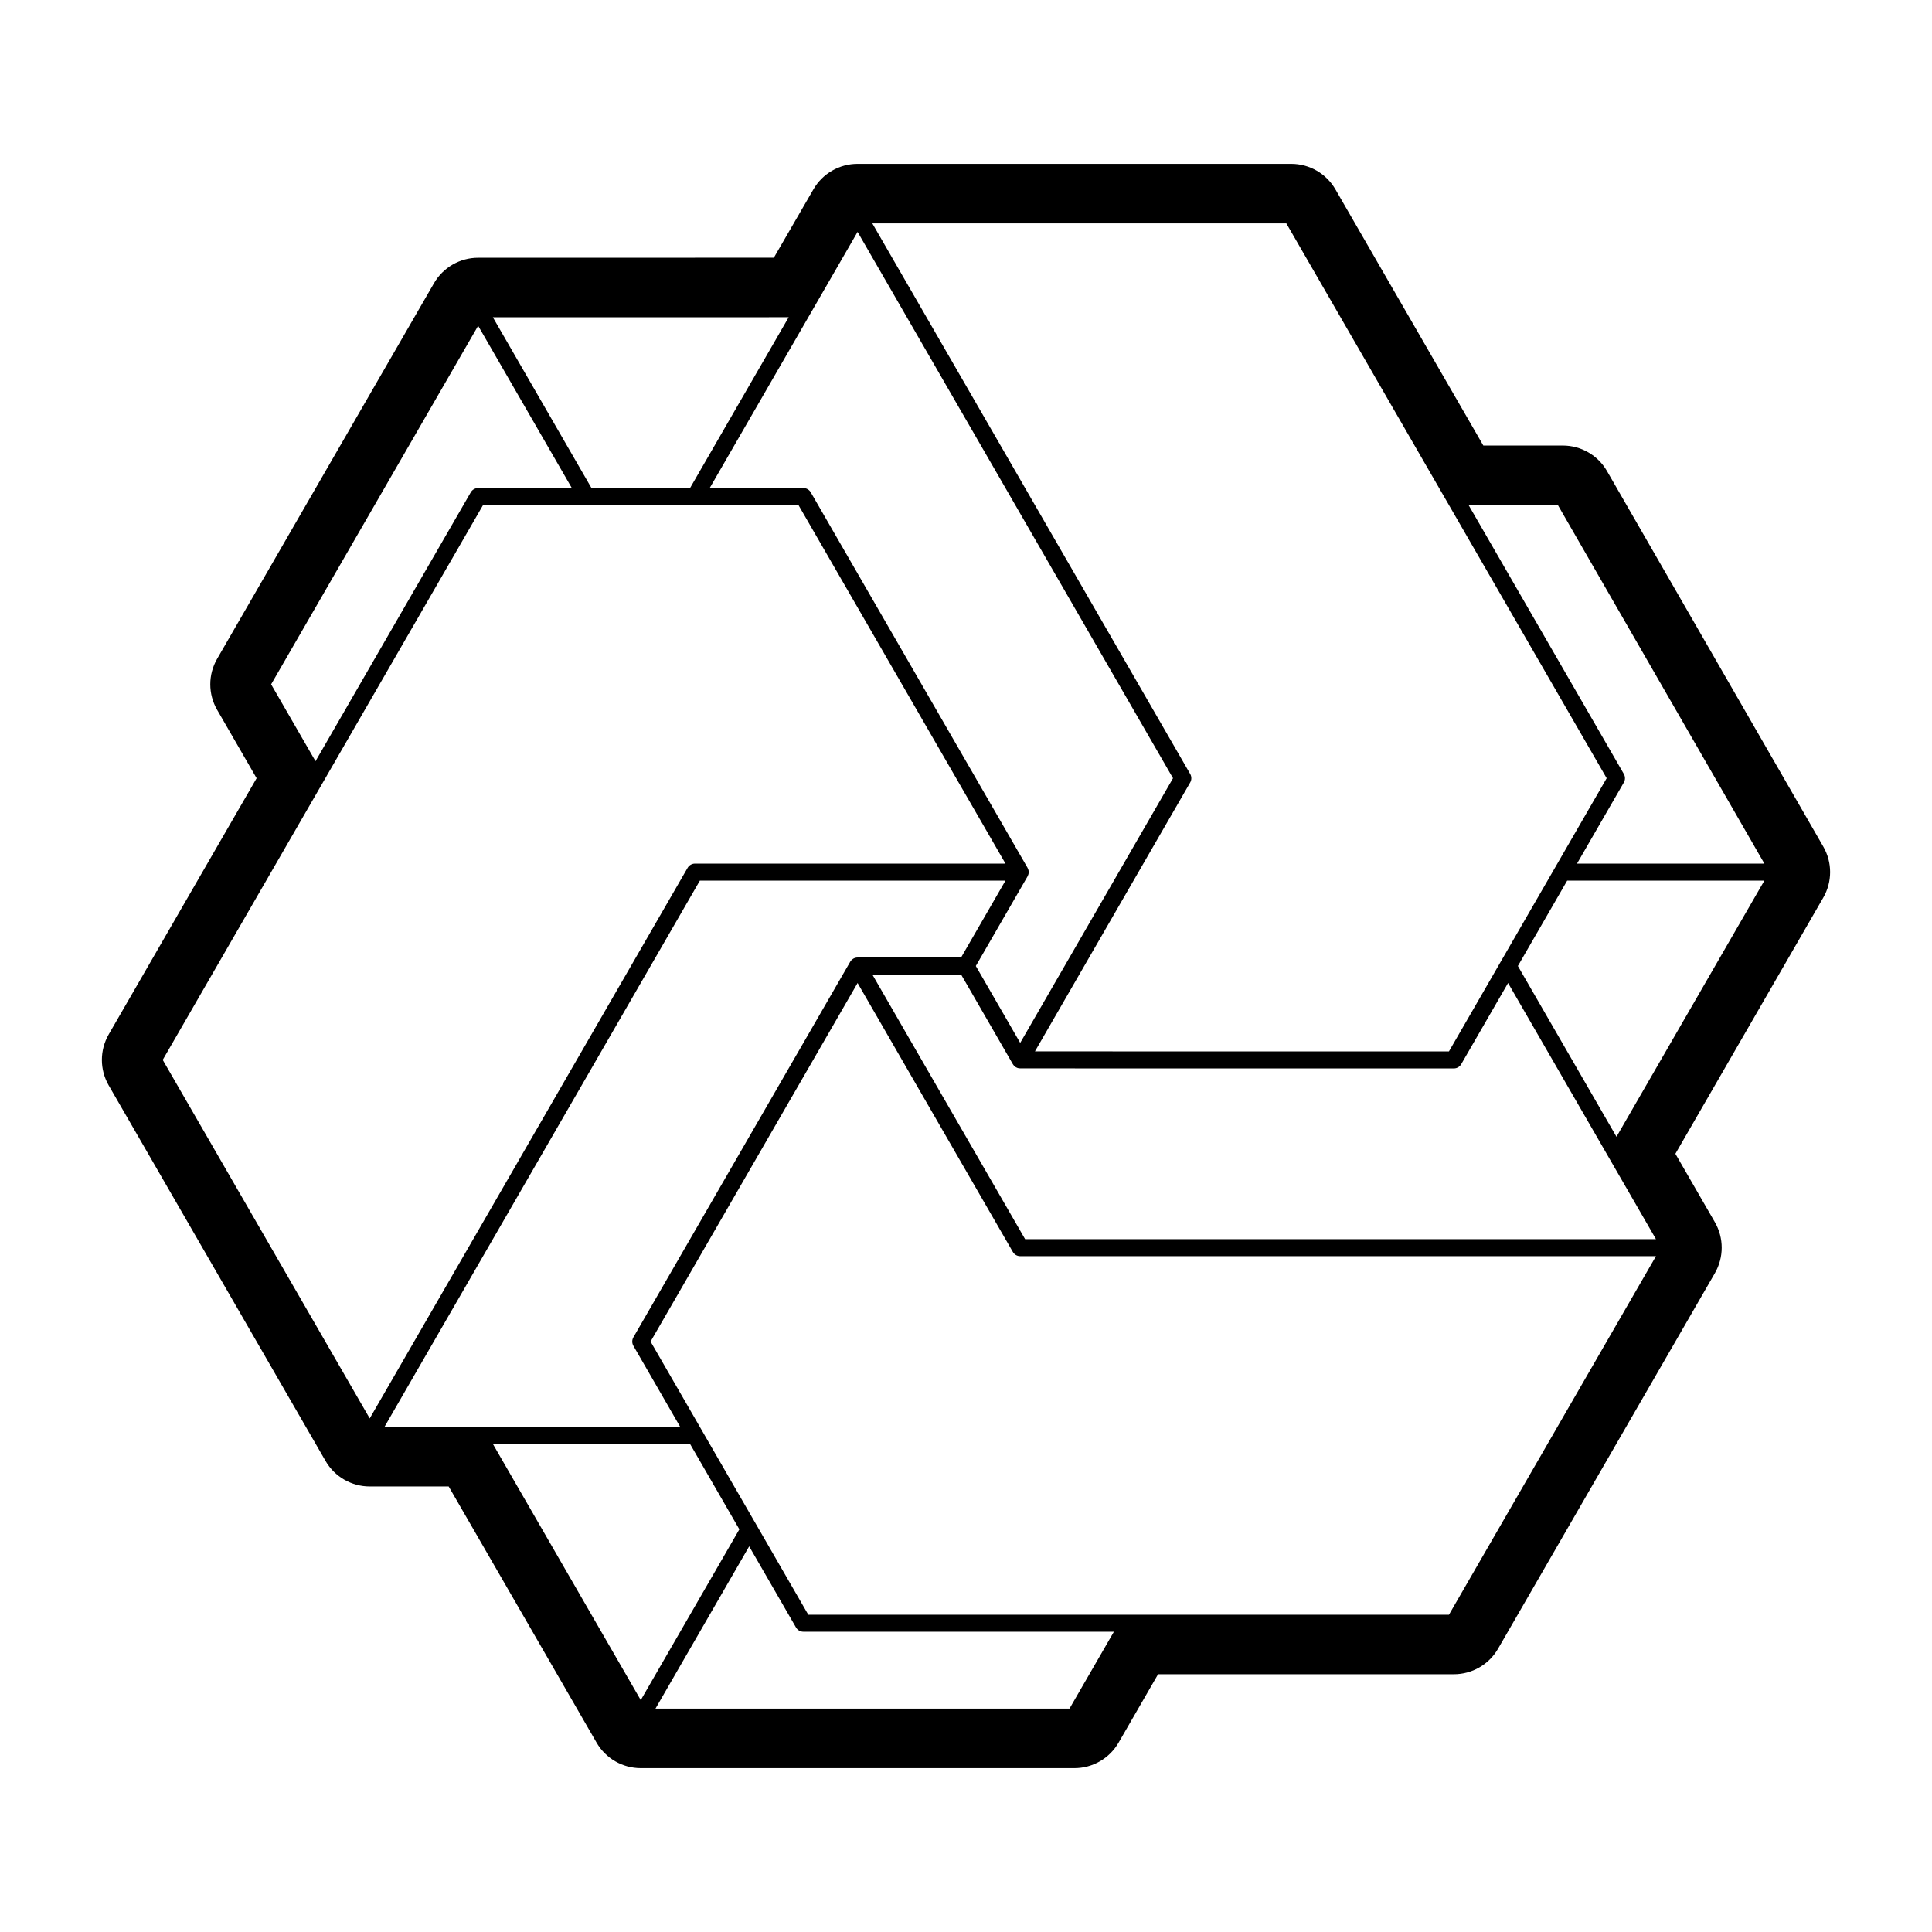
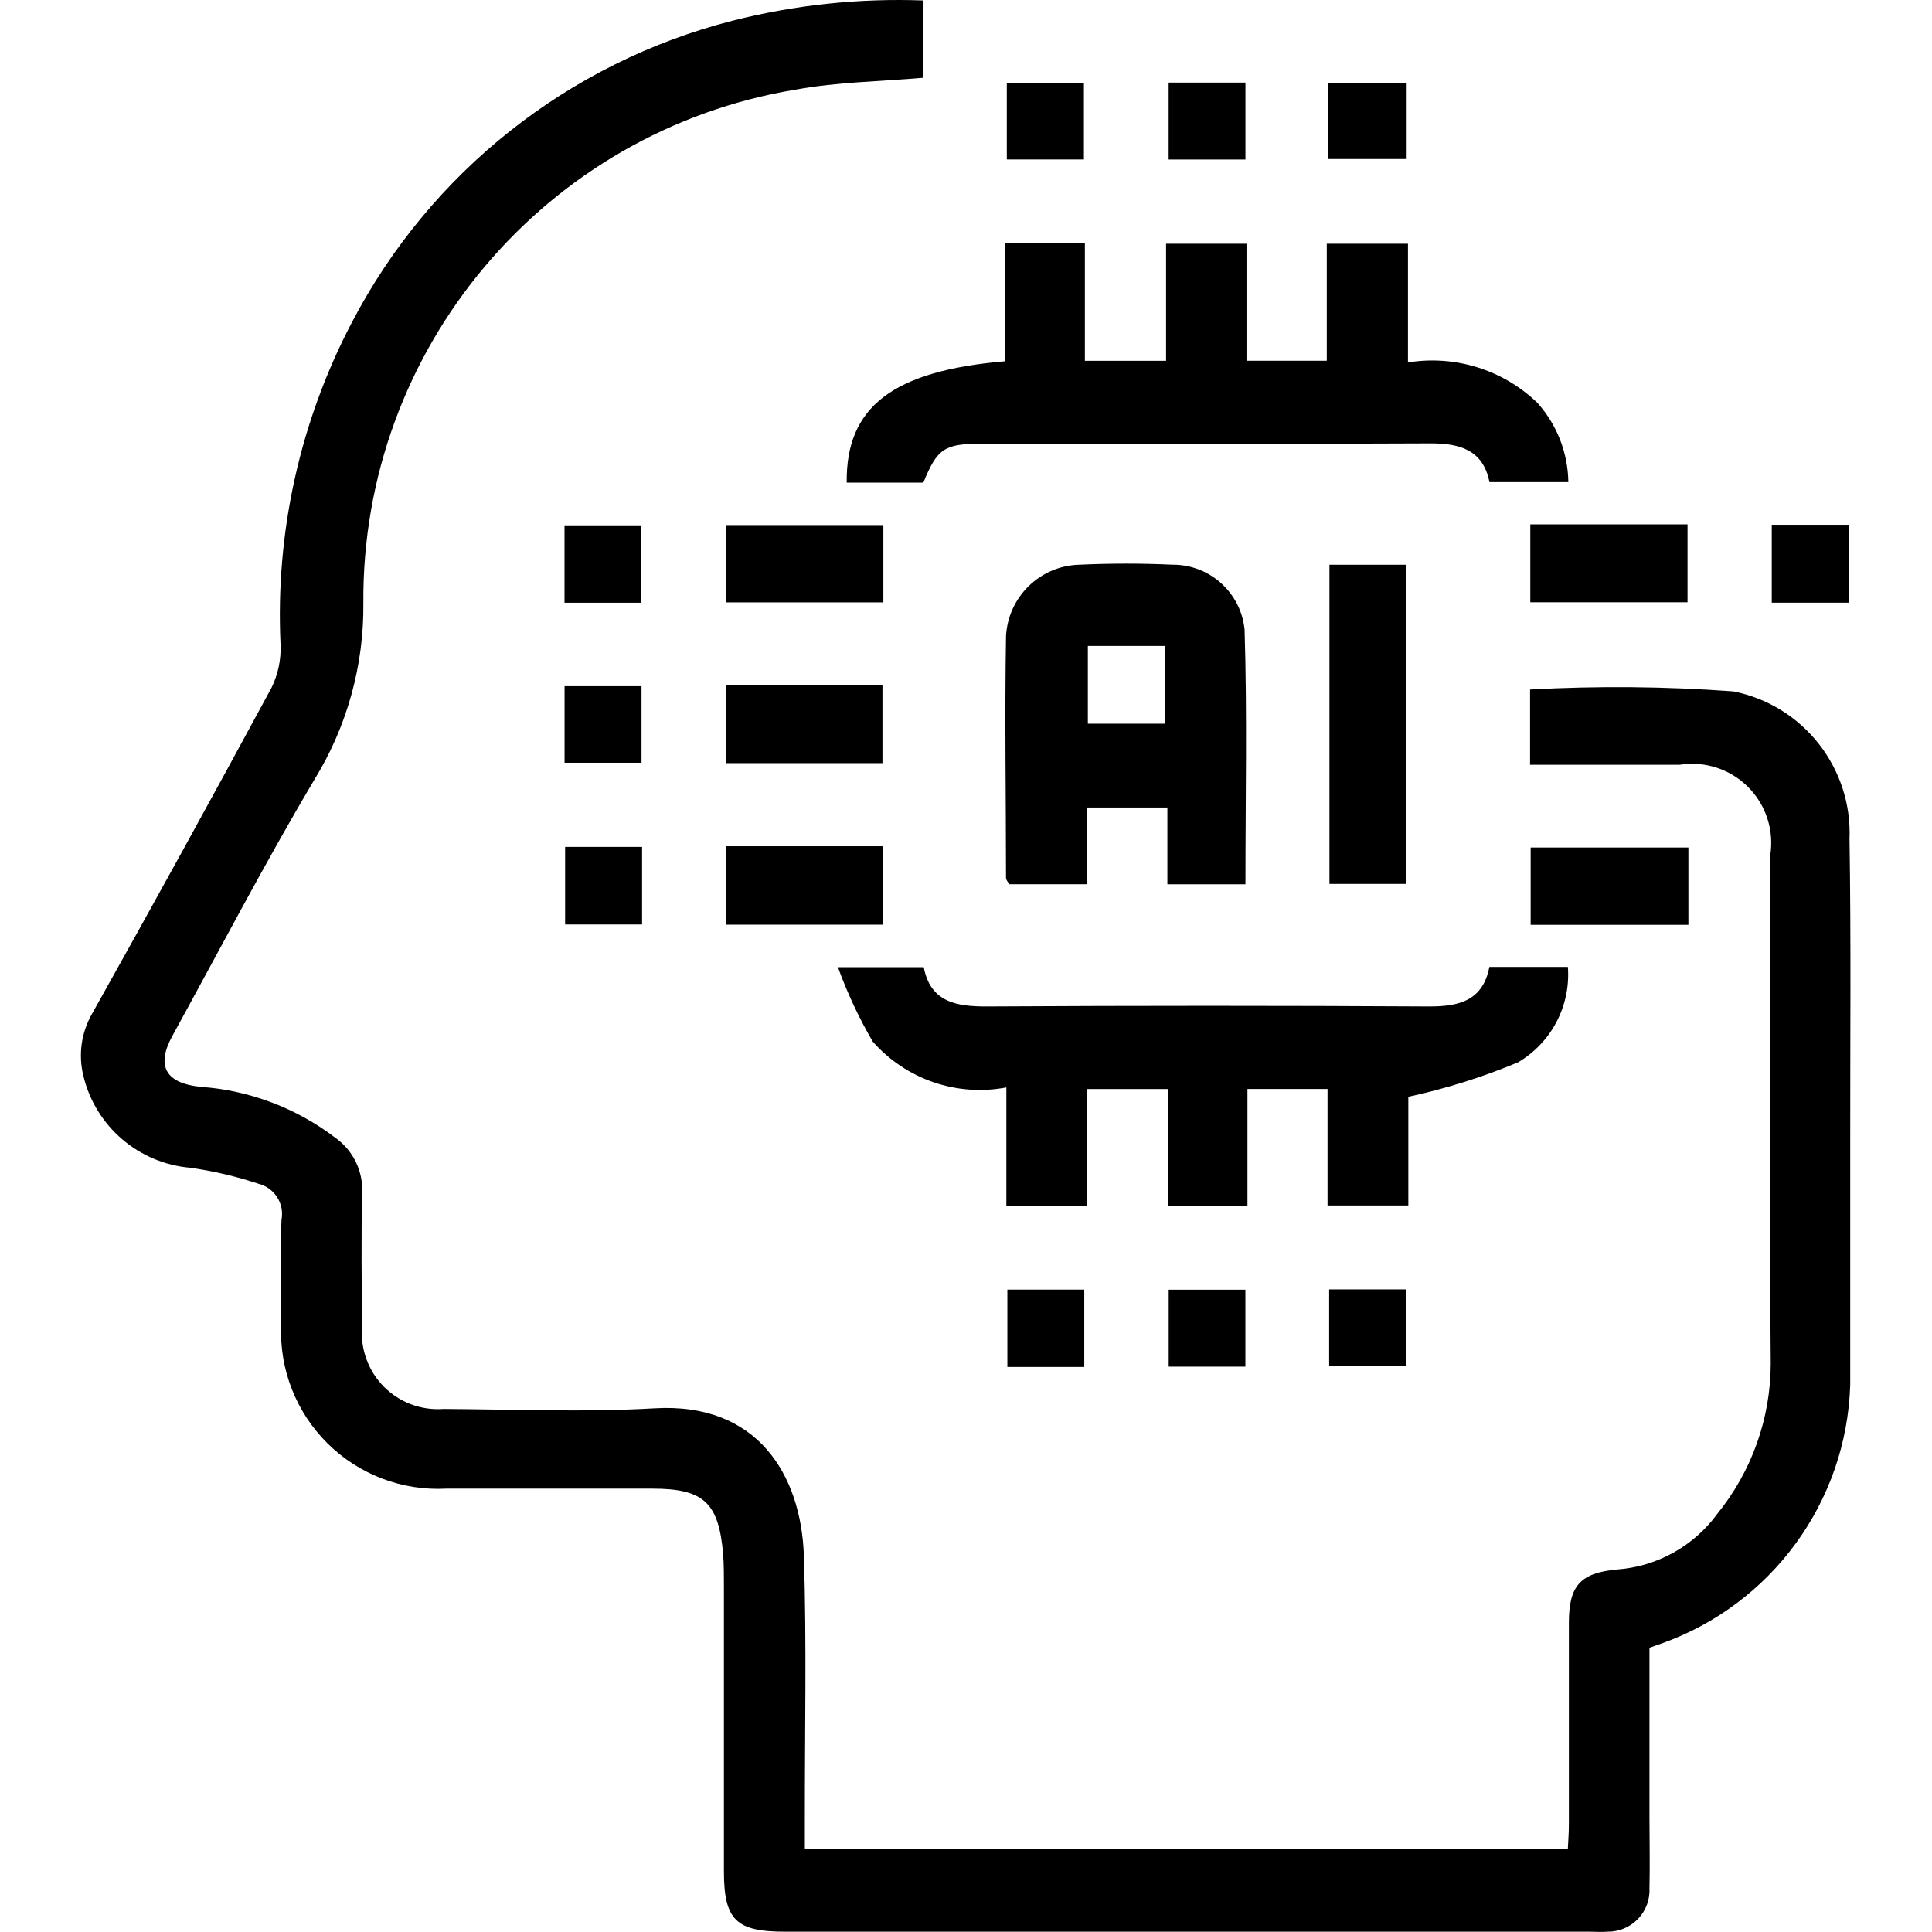
- <svg xmlns="http://www.w3.org/2000/svg" t="1735124988829" class="icon" viewBox="0 0 1024 1024" version="1.1" p-id="9190" width="200" height="200">
-   <path d="M966.392 448.741L851.745 249.689a27.039 27.039 0 0 0-23.431-13.544h-42.126l-78.386-135.769a27.04 27.04 0 0 0-23.417-13.52H454.539a27.039 27.039 0 0 0-23.4 13.49l-20.99 36.249-156.729 0.025a27.04 27.04 0 0 0-23.413 13.52L115.084 349.191a27.041 27.041 0 0 0 0 27.04l20.925 36.243-78.386 135.769a27.041 27.041 0 0 0 0 27.04l114.923 199.052a27.04 27.04 0 0 0 23.417 13.52h41.85l78.386 135.769a27.04 27.04 0 0 0 23.417 13.52h229.845a27.04 27.04 0 0 0 23.417-13.52l20.925-36.243h156.773a27.04 27.04 0 0 0 23.417-13.52l114.923-199.052a27.041 27.041 0 0 0 0-27.04l-20.925-36.243 78.386-135.769a27.04 27.04 0 0 0 0.015-27.016zM767.96 557.282l-219.424-0.026 82.291-142.529a4.517 4.517 0 0 0 0-4.507L462.345 118.403h219.439l84.889 147.035 0.003 0.004 84.888 147.032-83.604 144.808z m62.68-90.538h104.516l-78.388 135.767L804.51 512l26.13-45.256z m-208.921-54.27L540.73 552.748 517.204 512l27.429-47.509c0.031-0.054 0.042-0.115 0.07-0.17 0.125-0.24 0.228-0.49 0.31-0.753 0.028-0.091 0.062-0.179 0.084-0.271 0.082-0.341 0.139-0.693 0.139-1.059a4.46 4.46 0 0 0-0.139-1.059c-0.022-0.092-0.056-0.181-0.084-0.272a4.565 4.565 0 0 0-0.31-0.753c-0.029-0.055-0.039-0.116-0.07-0.17L429.711 260.932a4.509 4.509 0 0 0-3.904-2.254h-49.653l78.384-135.768 167.181 289.564zM365.744 258.678h-52.255l-52.259-90.514 156.787-0.024-52.273 90.538z m-62.664 0h-49.655a4.508 4.508 0 0 0-3.904 2.254l-82.29 142.528-23.526-40.748 109.719-190.038 49.656 86.004z m-131.946 156.05l84.891-147.036h54.856l0.009 0.001 0.009-0.001h112.307l109.718 190.039H368.347a4.508 4.508 0 0 0-3.904 2.254L195.961 751.802 86.244 561.763l84.89-147.035z m199.814 52.016h161.975l-23.527 40.749h-54.859c-0.037 0-0.073 0.014-0.11 0.015a4.484 4.484 0 0 0-2.044 0.548c-0.08 0.044-0.154 0.093-0.231 0.142a4.454 4.454 0 0 0-0.652 0.499c-0.068 0.063-0.139 0.122-0.203 0.189a4.439 4.439 0 0 0-0.662 0.86L335.712 708.799a4.515 4.515 0 0 0 0 4.506l24.828 43.003H203.769l167.179-289.564z m-5.205 298.578l26.129 45.257-52.258 90.511-78.384-135.768h104.513z m31.334 54.272l24.826 43.001a4.508 4.508 0 0 0 3.904 2.253h164.579l-23.524 40.749h-219.44l49.655-86.003z m31.331 36.241L344.82 711.052l109.719-190.038 82.288 142.528a4.508 4.508 0 0 0 3.904 2.253h336.963l-109.718 190.04H428.408z m114.923-199.053l-80.987-140.276h47.055l27.427 47.51c0.044 0.076 0.103 0.137 0.152 0.21 0.087 0.134 0.177 0.264 0.279 0.389 0.095 0.115 0.197 0.221 0.301 0.326 0.1 0.1 0.2 0.197 0.311 0.288 0.13 0.107 0.266 0.201 0.406 0.292 0.069 0.046 0.128 0.102 0.2 0.144 0.034 0.02 0.073 0.025 0.107 0.044 0.314 0.17 0.64 0.315 0.984 0.406 0.035 0.01 0.071 0.009 0.107 0.018 0.302 0.072 0.61 0.11 0.92 0.119 0.044 0.001 0.088 0.017 0.132 0.017 0.051 0 0.099-0.018 0.15-0.019 0.062 0.002 0.119 0.018 0.18 0.018l229.505 0.027a4.509 4.509 0 0 0 3.904-2.253l24.841-43.027 53.556 92.759 0.001 0.003 24.83 43.005H543.331z m292.512-199.051l24.828-43.003a4.517 4.517 0 0 0 0-4.507l-82.289-142.529h47.325l109.457 190.039h-99.321z" p-id="9191" />
+ <svg xmlns="http://www.w3.org/2000/svg" t="1736563220928" class="icon" viewBox="0 0 1024 1024" version="1.1" p-id="10597" width="200" height="200">
+   <path d="M810.961 405.334v-39.874a841.105 841.105 0 0 1 107.767 0.99 76.564 76.564 0 0 1 61.551 78.277c0.856 53.737 0.321 107.5 0.375 161.263v127.945a150.371 150.371 0 0 1-100.087 137.178c-1.686 0.535-3.345 1.177-6.316 2.248v89.998c0 12.444 0.294 24.888 0 37.305a21.971 21.971 0 0 1-22.372 23.175c-3.078 0.268-6.209 0-9.313 0H416.045c-26.012 0-32.354-6.289-32.354-32.113v-150.612c0-5.78 0-11.588-0.401-17.315-2.355-27.43-10.303-34.79-37.466-34.79H236.531a83.201 83.201 0 0 1-87.509-86.546c-0.268-18.733-0.696-37.466 0.187-55.958a16.565 16.565 0 0 0-12.337-19.134 209.246 209.246 0 0 0-35.914-8.43A63.852 63.852 0 0 1 44.198 570.263a44.638 44.638 0 0 1 4.737-33.211q48.17-85.957 95.029-172.637a47.581 47.581 0 0 0 4.737-22.801 333.686 333.686 0 0 1 37.867-170.844A315.782 315.782 0 0 1 388.321 10.954a357.423 357.423 0 0 1 101.157-10.704v40.945c-22.801 2.007-45.494 2.221-67.545 6.262a273.821 273.821 0 0 0-229.344 272.456 174.885 174.885 0 0 1-25.557 92.647c-26.52 44.611-50.579 90.801-75.574 136.295-8.885 16.057-3.854 25.37 15.147 27.216a133.217 133.217 0 0 1 71.131 26.975 33.719 33.719 0 0 1 14.183 29.651c-0.482 23.55-0.268 47.1 0 70.65a40.276 40.276 0 0 0 43.139 43.433c37.305 0.214 74.744 1.82 111.942-0.348 54.62-3.185 77.608 35.432 79.079 78.143 1.499 46.591 0.455 93.29 0.508 139.934v15.629h404.389c0.187-4.014 0.562-8.671 0.562-13.381v-106.617c0-19.75 6.048-26.44 25.557-28.287a72.255 72.255 0 0 0 53.068-29.437 126.795 126.795 0 0 0 28.367-79.695c-0.803-89.73-0.268-179.488-0.294-269.218a41.935 41.935 0 0 0-47.956-48.17H810.961" p-id="10598" />
+   <path d="M532.885 191.244V128.971h42.122v62.247h43.032V129.185h42.631v62.006h42.55V129.185h43.032v62.916a80.284 80.284 0 0 1 68.589 21.409 64.227 64.227 0 0 1 16.405 42.015h-41.801c-3.345-16.886-15.441-20.606-31.444-20.526-79.508 0.401-158.988 0.161-238.469 0.214-18.947 0-22.881 2.676-30.133 20.606h-40.624c-0.482-40.142 24.379-59.303 84.111-64.361" p-id="10599" />
+   <path d="M789.445 512.486h41.56a53.951 53.951 0 0 1-26.387 50.552 334.007 334.007 0 0 1-58.179 18.278v57.617h-42.818v-61.765h-42.443v62.14h-42.176v-62.113h-43.032v62.14h-42.577v-62.969a75.547 75.547 0 0 1-70.837-24.326 242.457 242.457 0 0 1-18.438-39.419h45.494c3.506 18.492 17.154 20.927 33.746 20.82q117.241-0.669 234.482 0c16.057 0 28.206-3.452 31.551-20.954" p-id="10600" />
+   <path d="M660.215 468.678h-41.48v-40.677h-42.55v40.65h-41.319c-0.589-1.151-1.659-2.275-1.659-3.425 0-42.604-0.723-85.208 0-127.785a39.955 39.955 0 0 1 39.098-38.135 539.587 539.587 0 0 1 49.241 0 38.162 38.162 0 0 1 38.108 34.388c1.392 44.638 0.455 89.356 0.455 135.064m-42.55-126.393h-40.971v41.212h40.971z" p-id="10601" />
+   <path d="M704.638 299.333h40.624v169.158h-40.624z" p-id="10602" />
+   <path d="M384.735 278.299h83.468v40.971h-83.468z" p-id="10603" />
+   <path d="M811.094 277.924h83.334v41.293h-83.334z" p-id="10604" />
+   <path d="M384.788 363.265h82.933v41.212h-82.933z" p-id="10605" />
+   <path d="M384.788 448.527h83.174v41.56h-83.174z" p-id="10606" />
+   <path d="M811.282 449.196h83.602v40.971h-83.602z" p-id="10607" />
+   <path d="M533.634 43.87h40.864v40.65h-40.864z" p-id="10608" />
+   <path d="M619.404 43.763h40.704V84.547h-40.704z" p-id="10609" />
+   <path d="M704.05 43.924h41.507V84.28h-41.507z" p-id="10610" />
+   <path d="M299.206 278.432h40.516v41.025H299.206z" p-id="10611" />
+   <path d="M939.067 278.138h40.784v41.293h-40.784z" p-id="10612" />
+   <path d="M299.233 363.694h40.784v40.57H299.233z" p-id="10613" />
+   <path d="M299.527 448.875h40.784V489.98H299.527z" p-id="10614" />
+   <path d="M533.928 683.517h40.757v40.998h-40.757z" p-id="10615" />
+   <path d="M619.431 683.57h40.65v40.784h-40.65z" p-id="10616" />
+   <path d="M704.478 683.41h40.918v40.731h-40.918z" p-id="10617" />
</svg>
